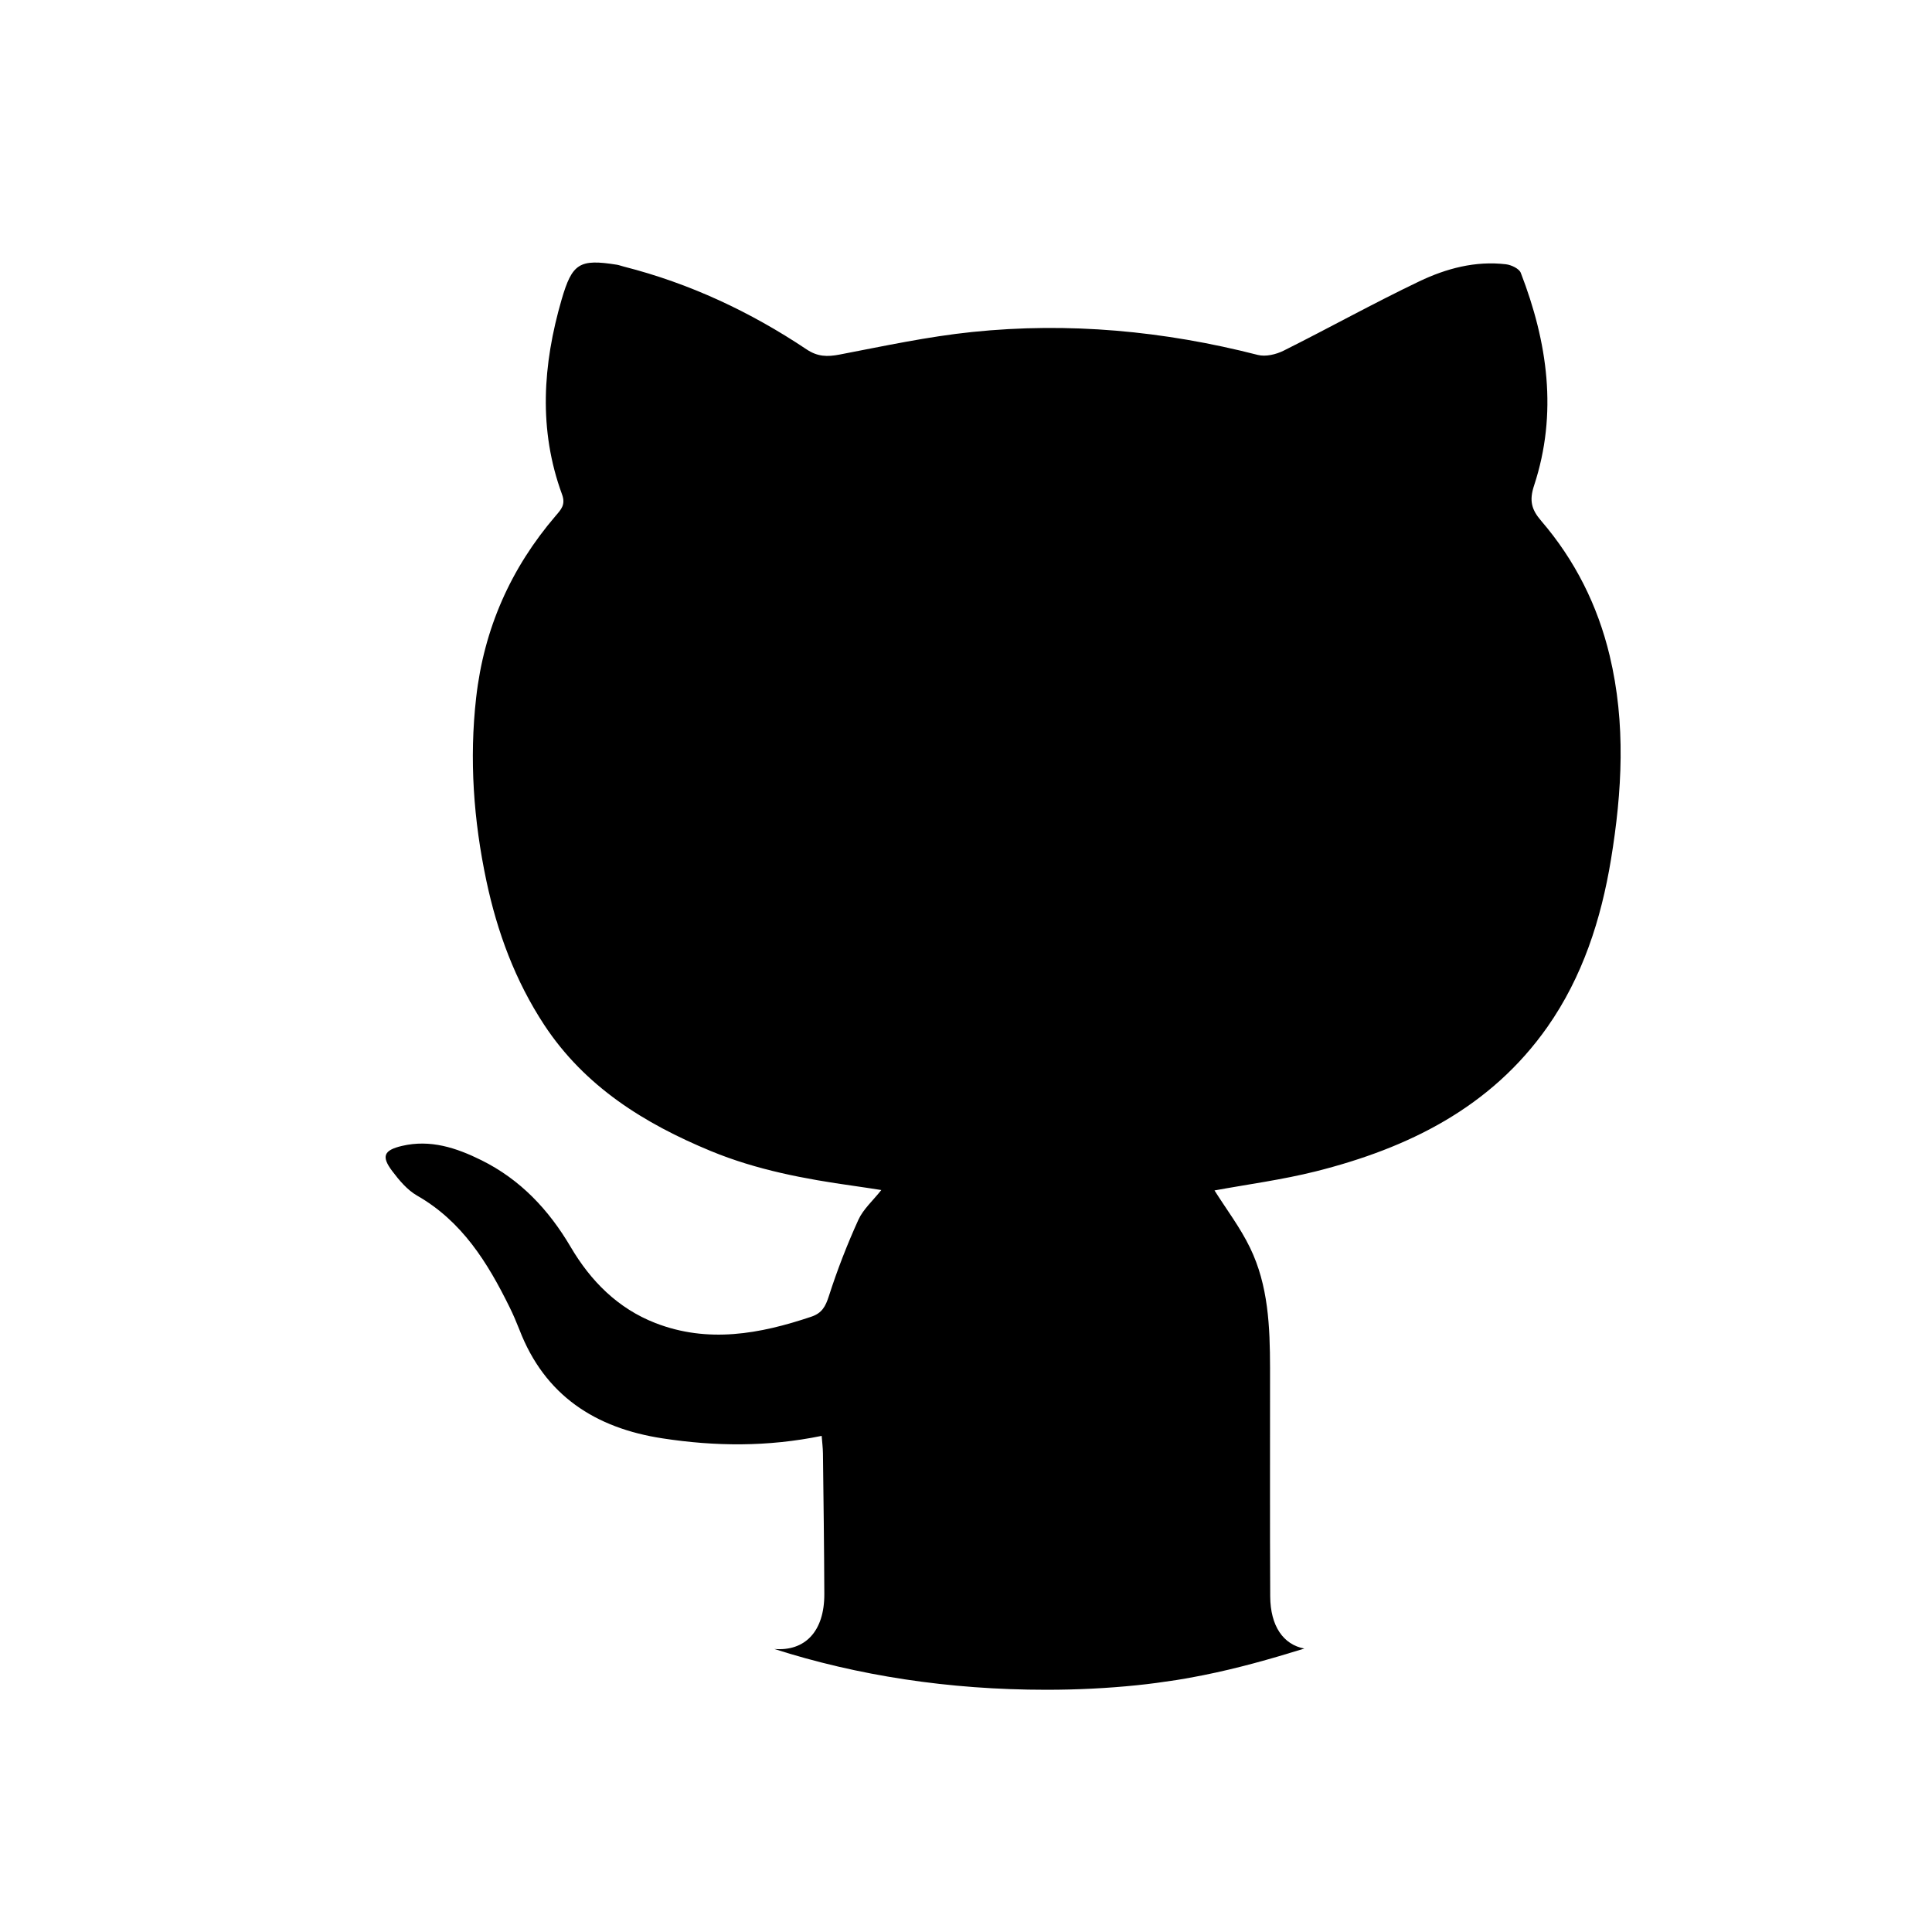
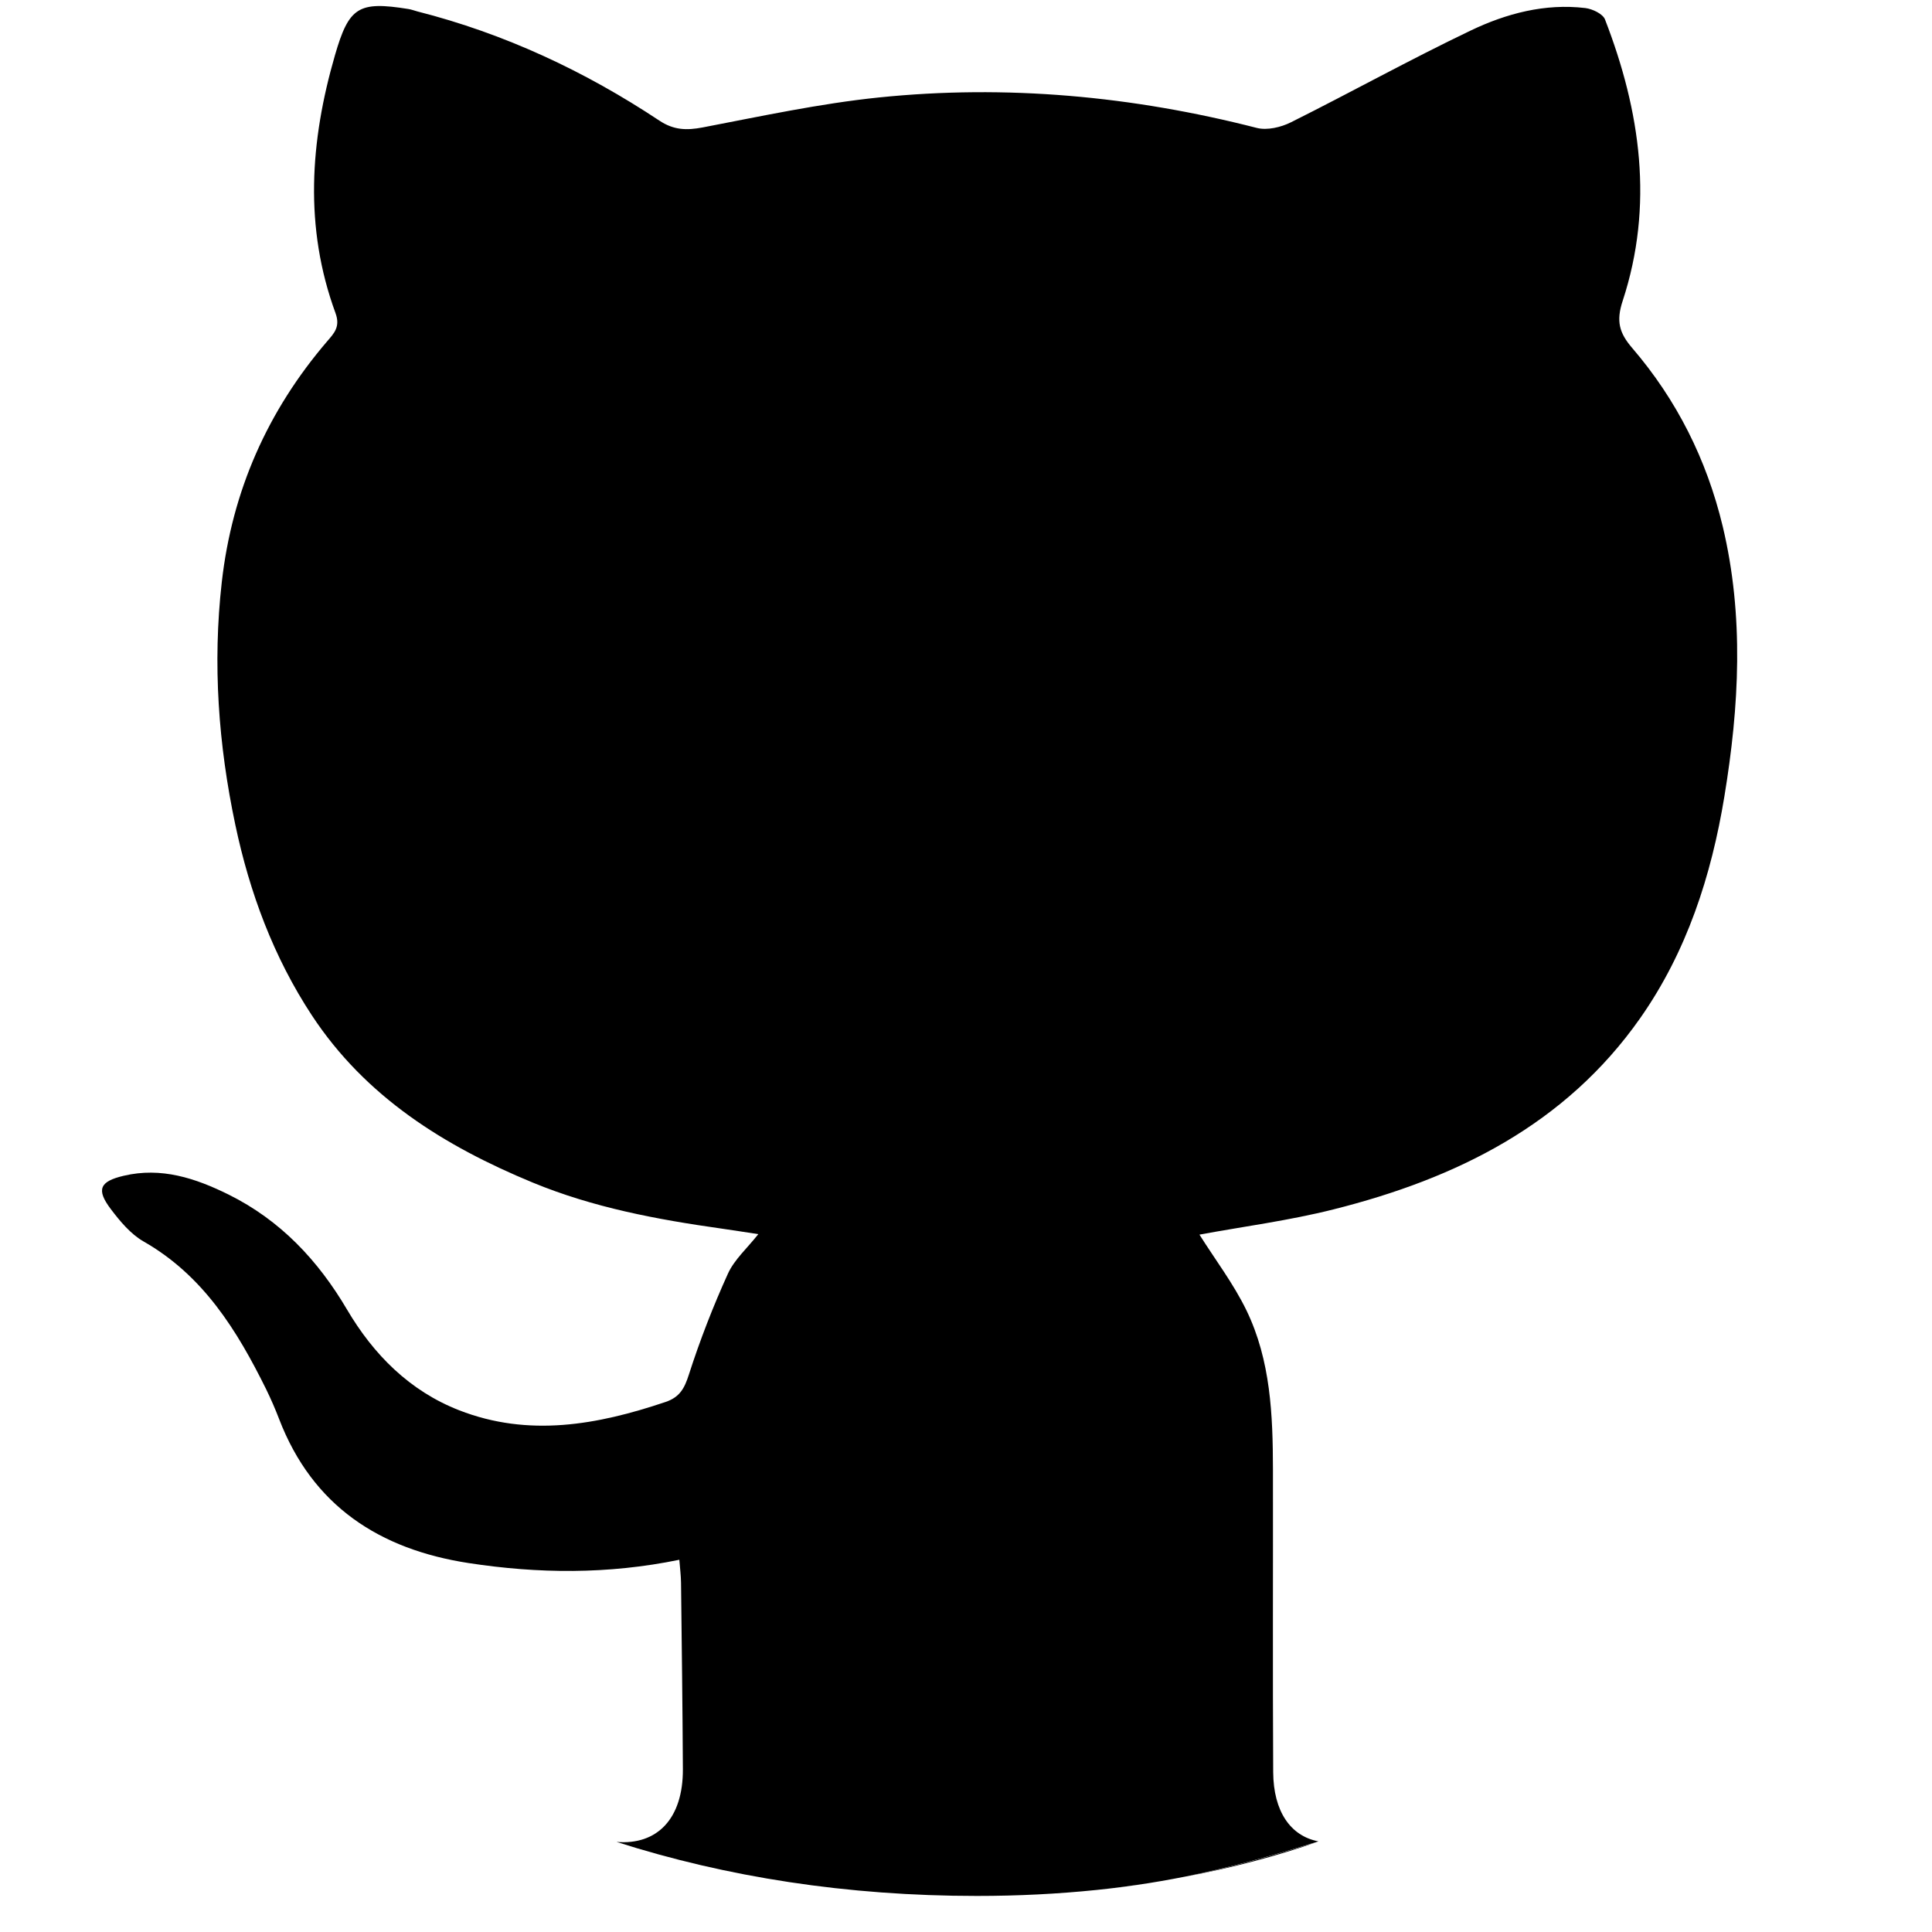
<svg xmlns="http://www.w3.org/2000/svg" version="1.1" id="Layer_1" x="0px" y="0px" width="24px" height="24px" viewBox="0 0 24 24" enable-background="new 0 0 24 24" xml:space="preserve">
-   <path fill="currentColor" d="M15.779,19.83c-0.005-0.946-0.001-1.892-0.002-2.838c-0.001-0.511-0.021-1.024-0.249-1.493  c-0.121-0.25-0.293-0.476-0.441-0.711c0.408-0.075,0.84-0.132,1.259-0.237c1.148-0.289,2.173-0.793,2.876-1.793  c0.437-0.623,0.667-1.335,0.79-2.08c0.139-0.844,0.186-1.69-0.016-2.533c-0.15-0.626-0.431-1.186-0.85-1.674  c-0.12-0.139-0.152-0.25-0.089-0.44c0.295-0.897,0.168-1.779-0.165-2.641c-0.02-0.053-0.118-0.099-0.184-0.107  c-0.38-0.045-0.742,0.052-1.077,0.212c-0.569,0.272-1.121,0.579-1.685,0.861c-0.094,0.047-0.224,0.078-0.321,0.053  c-1.167-0.299-2.35-0.409-3.547-0.285c-0.554,0.057-1.103,0.176-1.651,0.281c-0.151,0.029-0.271,0.026-0.406-0.064  C9.321,3.873,8.567,3.52,7.75,3.312C7.721,3.305,7.694,3.294,7.666,3.289C7.197,3.214,7.108,3.27,6.976,3.723  C6.742,4.53,6.687,5.339,6.982,6.142c0.047,0.128-0.013,0.188-0.078,0.264c-0.56,0.653-0.892,1.403-0.989,2.26  c-0.087,0.766-0.032,1.525,0.127,2.276c0.135,0.637,0.358,1.241,0.718,1.789c0.505,0.767,1.244,1.226,2.071,1.568  c0.569,0.235,1.167,0.347,1.772,0.432c0.107,0.015,0.214,0.032,0.345,0.052c-0.104,0.132-0.225,0.238-0.285,0.37  c-0.14,0.308-0.263,0.625-0.366,0.946c-0.042,0.13-0.085,0.213-0.22,0.258c-0.639,0.215-1.283,0.332-1.936,0.078  c-0.465-0.181-0.803-0.521-1.052-0.945c-0.273-0.463-0.625-0.838-1.11-1.078c-0.311-0.154-0.633-0.26-0.986-0.177  c-0.225,0.053-0.259,0.129-0.121,0.312c0.086,0.114,0.186,0.234,0.307,0.304c0.561,0.32,0.878,0.833,1.151,1.387  c0.045,0.091,0.085,0.185,0.122,0.279c0.314,0.818,0.944,1.224,1.779,1.351c0.651,0.1,1.303,0.107,1.976-0.031  c0.006,0.078,0.015,0.148,0.016,0.217c0.007,0.582,0.015,1.164,0.017,1.747c0.002,0.464-0.24,0.715-0.622,0.683  c1.032,0.33,2.163,0.507,3.38,0.507c0.386,0,0.76-0.019,1.121-0.056c0.169-0.017,0.333-0.04,0.496-0.065  c0.075-0.012,0.149-0.025,0.222-0.039c0.039-0.007,0.077-0.014,0.115-0.022c0.419-0.084,0.818-0.196,1.251-0.33  C15.942,20.43,15.781,20.2,15.779,19.83z" />
+   <linearGradient id="SVGID_1_" gradientUnits="userSpaceOnUse" x1="-2.666" y1="23.436" x2="26.94" y2="23.436">
+     <stop offset="0" style="stop-color:#0D172A" />
+     <stop offset="0.241" style="stop-color:#0C1B29" />
+     <stop offset="0.608" style="stop-color:#0C1F29" />
+     <stop offset="1" style="stop-color:#0C2029" />
+     <stop offset="1" style="stop-color:#01343F" />
+     <stop offset="1" style="stop-color:#0C1C29" />
+   </linearGradient>
+   <path fill="url(#SVGID_1_)" d="M14.278,23.393c-0.216,0.033-0.434,0.063-0.657,0.086C13.849,23.456,14.066,23.427,14.278,23.393z" />
+   <linearGradient id="SVGID_2_" gradientUnits="userSpaceOnUse" x1="-2.666" y1="23.327" x2="26.94" y2="23.327">
+     <stop offset="0" style="stop-color:#0D172A" />
+     <stop offset="0.241" style="stop-color:#0C1B29" />
+     <stop offset="0.608" style="stop-color:#0C1F29" />
+     <stop offset="1" style="stop-color:#0C2029" />
+     <stop offset="1" style="stop-color:#01343F" />
+     <stop offset="1" style="stop-color:#0C1C29" />
+   </linearGradient>
+   <path fill="url(#SVGID_2_)" d="M14.725,23.313c-0.051,0.01-0.101,0.02-0.152,0.029C14.623,23.332,14.675,23.323,14.725,23.313z" />
+   <path fill="currentColor" d="M15.816,22.014c-0.007-1.253-0.001-2.506-0.003-3.759c-0.001-0.677-0.028-1.355-0.329-1.977  c-0.161-0.332-0.389-0.631-0.584-0.941c0.54-0.1,1.112-0.174,1.667-0.314c1.52-0.382,2.878-1.05,3.808-2.375  c0.579-0.825,0.884-1.768,1.046-2.755c0.184-1.118,0.246-2.238-0.021-3.355c-0.199-0.829-0.571-1.571-1.125-2.216  c-0.159-0.185-0.201-0.331-0.118-0.583c0.39-1.188,0.223-2.356-0.219-3.497c-0.027-0.07-0.156-0.131-0.244-0.142  c-0.503-0.06-0.983,0.068-1.426,0.28c-0.753,0.36-1.484,0.766-2.231,1.139c-0.124,0.062-0.296,0.103-0.425,0.07  c-1.545-0.396-3.112-0.541-4.697-0.378c-0.734,0.076-1.46,0.233-2.186,0.372c-0.2,0.038-0.359,0.034-0.537-0.084  C7.265,0.884,6.267,0.417,5.185,0.142c-0.037-0.01-0.074-0.024-0.111-0.03C4.452,0.012,4.335,0.086,4.161,0.686  C3.851,1.755,3.777,2.825,4.168,3.89c0.062,0.17-0.018,0.25-0.104,0.35C3.324,5.104,2.883,6.098,2.755,7.232  c-0.115,1.015-0.042,2.019,0.168,3.013c0.178,0.843,0.475,1.644,0.951,2.368c0.668,1.015,1.647,1.624,2.743,2.077  c0.753,0.311,1.545,0.459,2.346,0.572c0.142,0.02,0.284,0.043,0.457,0.069c-0.138,0.175-0.297,0.315-0.377,0.49  c-0.185,0.408-0.348,0.827-0.485,1.253c-0.055,0.172-0.113,0.282-0.291,0.342c-0.846,0.285-1.699,0.44-2.563,0.103  c-0.615-0.24-1.063-0.691-1.393-1.251c-0.361-0.613-0.828-1.109-1.47-1.428c-0.412-0.204-0.838-0.345-1.305-0.234  c-0.298,0.07-0.343,0.171-0.16,0.413c0.114,0.151,0.246,0.31,0.406,0.402c0.742,0.423,1.162,1.104,1.524,1.836  c0.059,0.121,0.113,0.245,0.161,0.37c0.416,1.083,1.25,1.62,2.355,1.79c0.862,0.132,1.726,0.142,2.617-0.041  c0.008,0.104,0.02,0.196,0.021,0.288c0.009,0.771,0.019,1.542,0.023,2.313c0.003,0.614-0.318,0.946-0.824,0.904  c1.366,0.437,2.864,0.671,4.476,0.671c0.512,0,1.006-0.025,1.484-0.074c0.223-0.023,0.442-0.053,0.657-0.086  c0.099-0.016,0.197-0.033,0.294-0.051c0.051-0.009,0.102-0.019,0.152-0.029c0.555-0.112,1.084-0.26,1.656-0.438  C16.033,22.809,15.819,22.504,15.816,22.014z" />
+   <path fill="currentColor" d="M14.573,23.342c-0.097,0.018-0.195,0.035-0.294,0.051C14.378,23.378,14.475,23.359,14.573,23.342z" />
+   <path fill="currentColor" d="M16.381,22.875c-0.573,0.178-1.102,0.326-1.656,0.438C15.304,23.202,15.858,23.059,16.381,22.875z" />
</svg>
